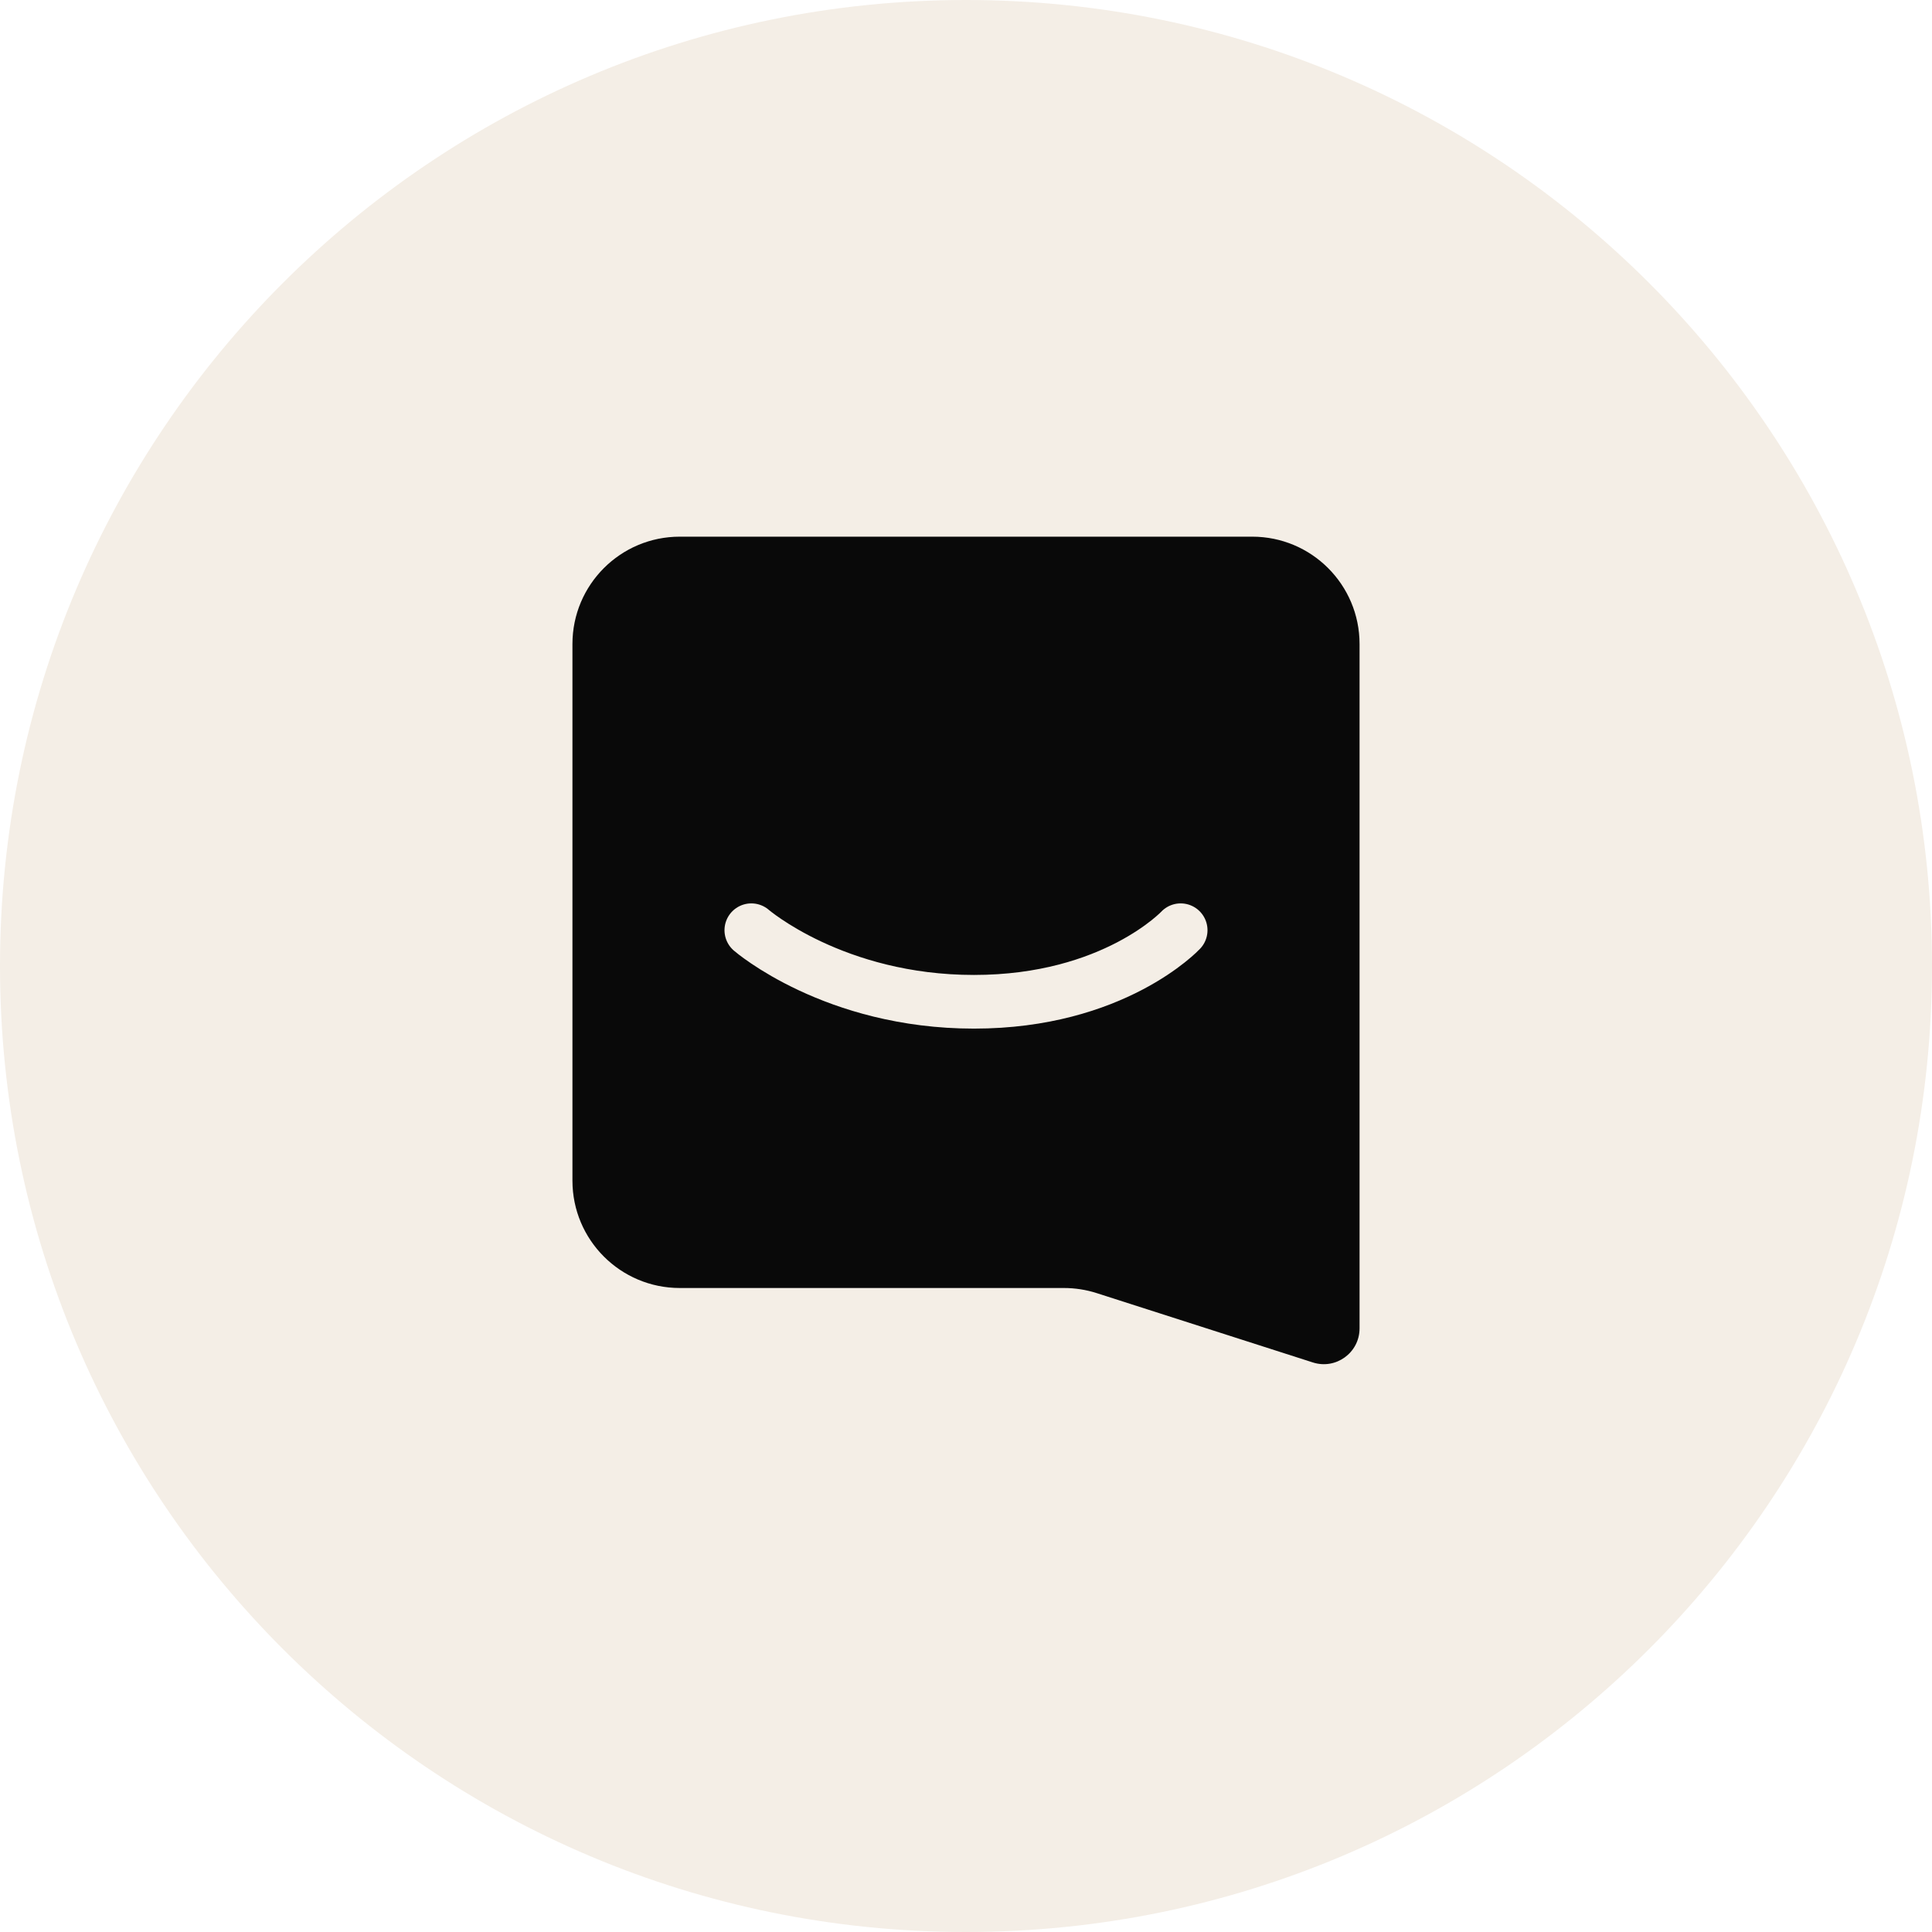
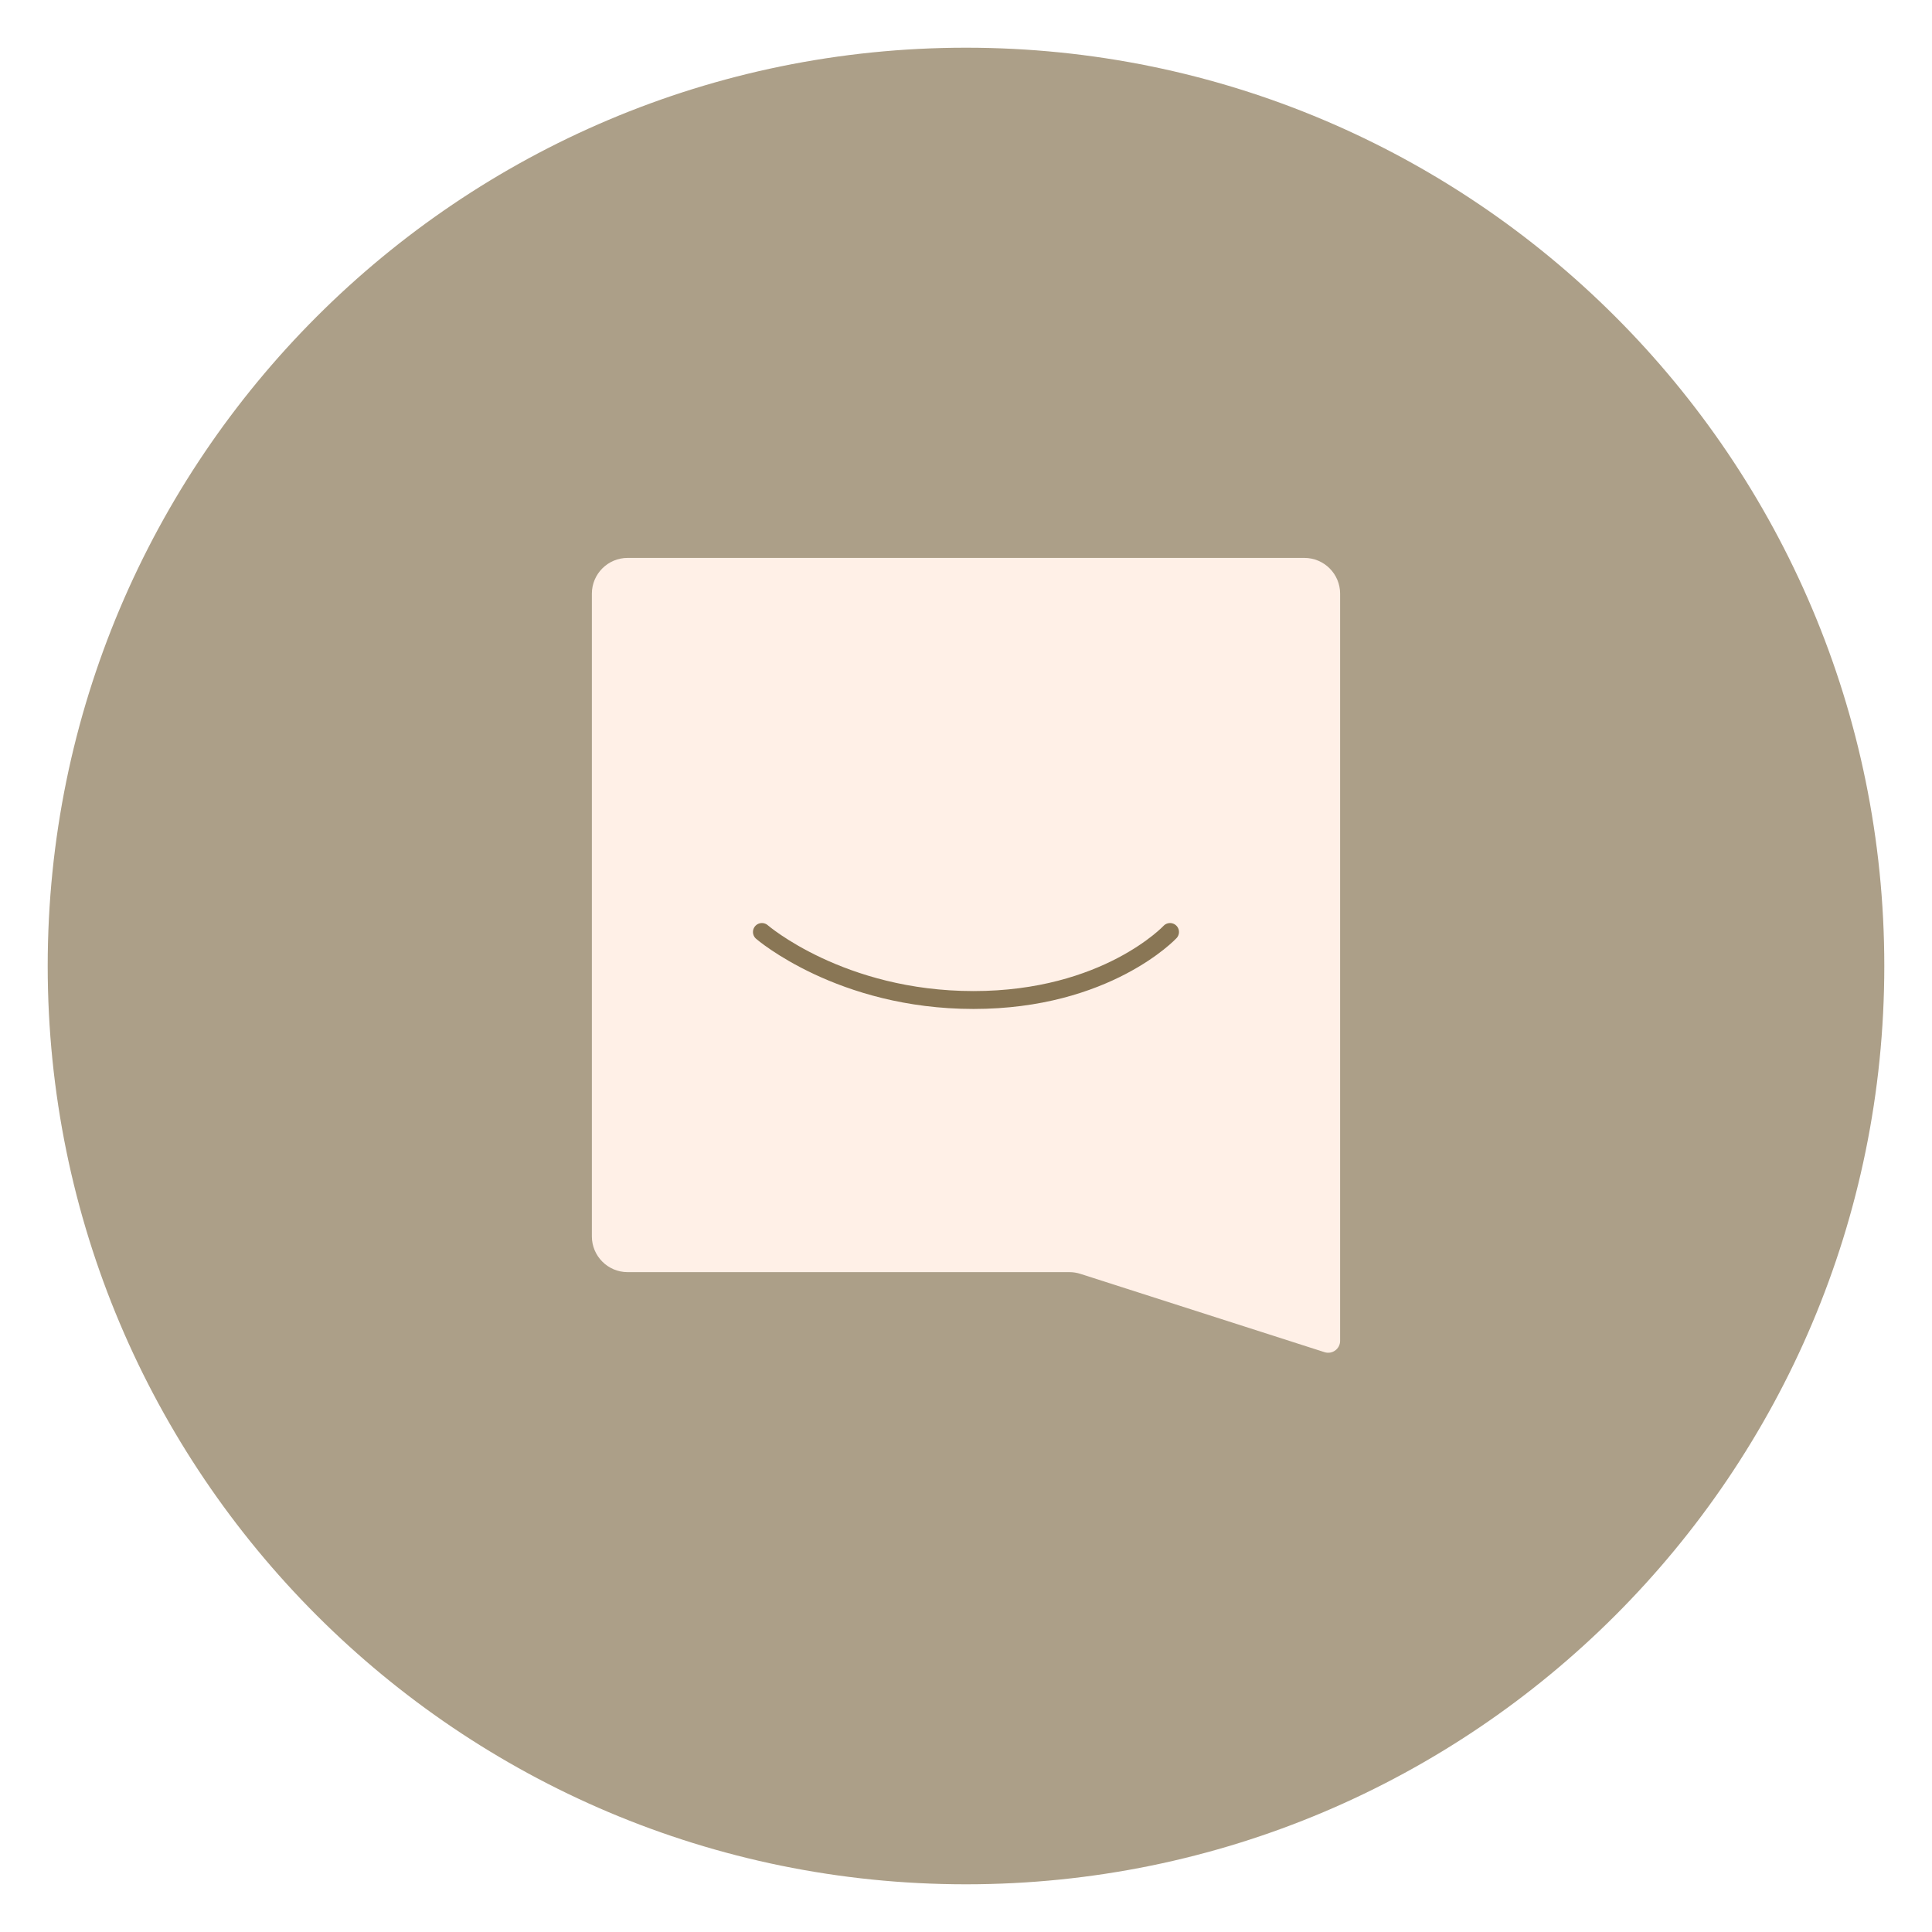
- <svg xmlns="http://www.w3.org/2000/svg" width="54" height="54" viewBox="0 0 54 54" fill="none">
-   <circle cx="27" cy="27" r="27" fill="#F4EEE6" />
-   <path d="M35 15H19C17.343 15 16 16.343 16 18V33C16 34.657 17.343 36 19 36H29.736C30.047 36 30.357 36.048 30.653 36.143L36.695 38.081C37.34 38.288 38 37.807 38 37.129V36V18C38 16.343 36.657 15 35 15Z" fill="#090909" />
-   <path d="M21 26C21 26 23.311 28 27.222 28C31.133 28 33 26 33 26" stroke="#F4EEE6" stroke-width="1.5" stroke-linecap="round" />
+ <svg xmlns="http://www.w3.org/2000/svg" width="162" height="162" viewBox="-4 -4 162 162" fill="none">
+   <circle opacity="0.7" cx="77" cy="77" r="77" fill="#897655" />
+   <path d="M105.37 42.781H48.629C46.972 42.781 45.629 44.124 45.629 45.781V99.67C45.629 101.327 46.972 102.67 48.629 102.67H85.672C85.983 102.67 86.292 102.718 86.589 102.813L107.064 109.381C107.71 109.588 108.37 109.107 108.37 108.429V102.67V45.781C108.37 44.124 107.027 42.781 105.37 42.781Z" fill="#FFF0E7" />
+   <path d="M59.887 74.148C59.887 74.148 66.477 79.852 77.631 79.852C88.785 79.852 94.109 74.148 94.109 74.148" stroke="#897655" stroke-width="1.5" stroke-linecap="round" />
</svg>
